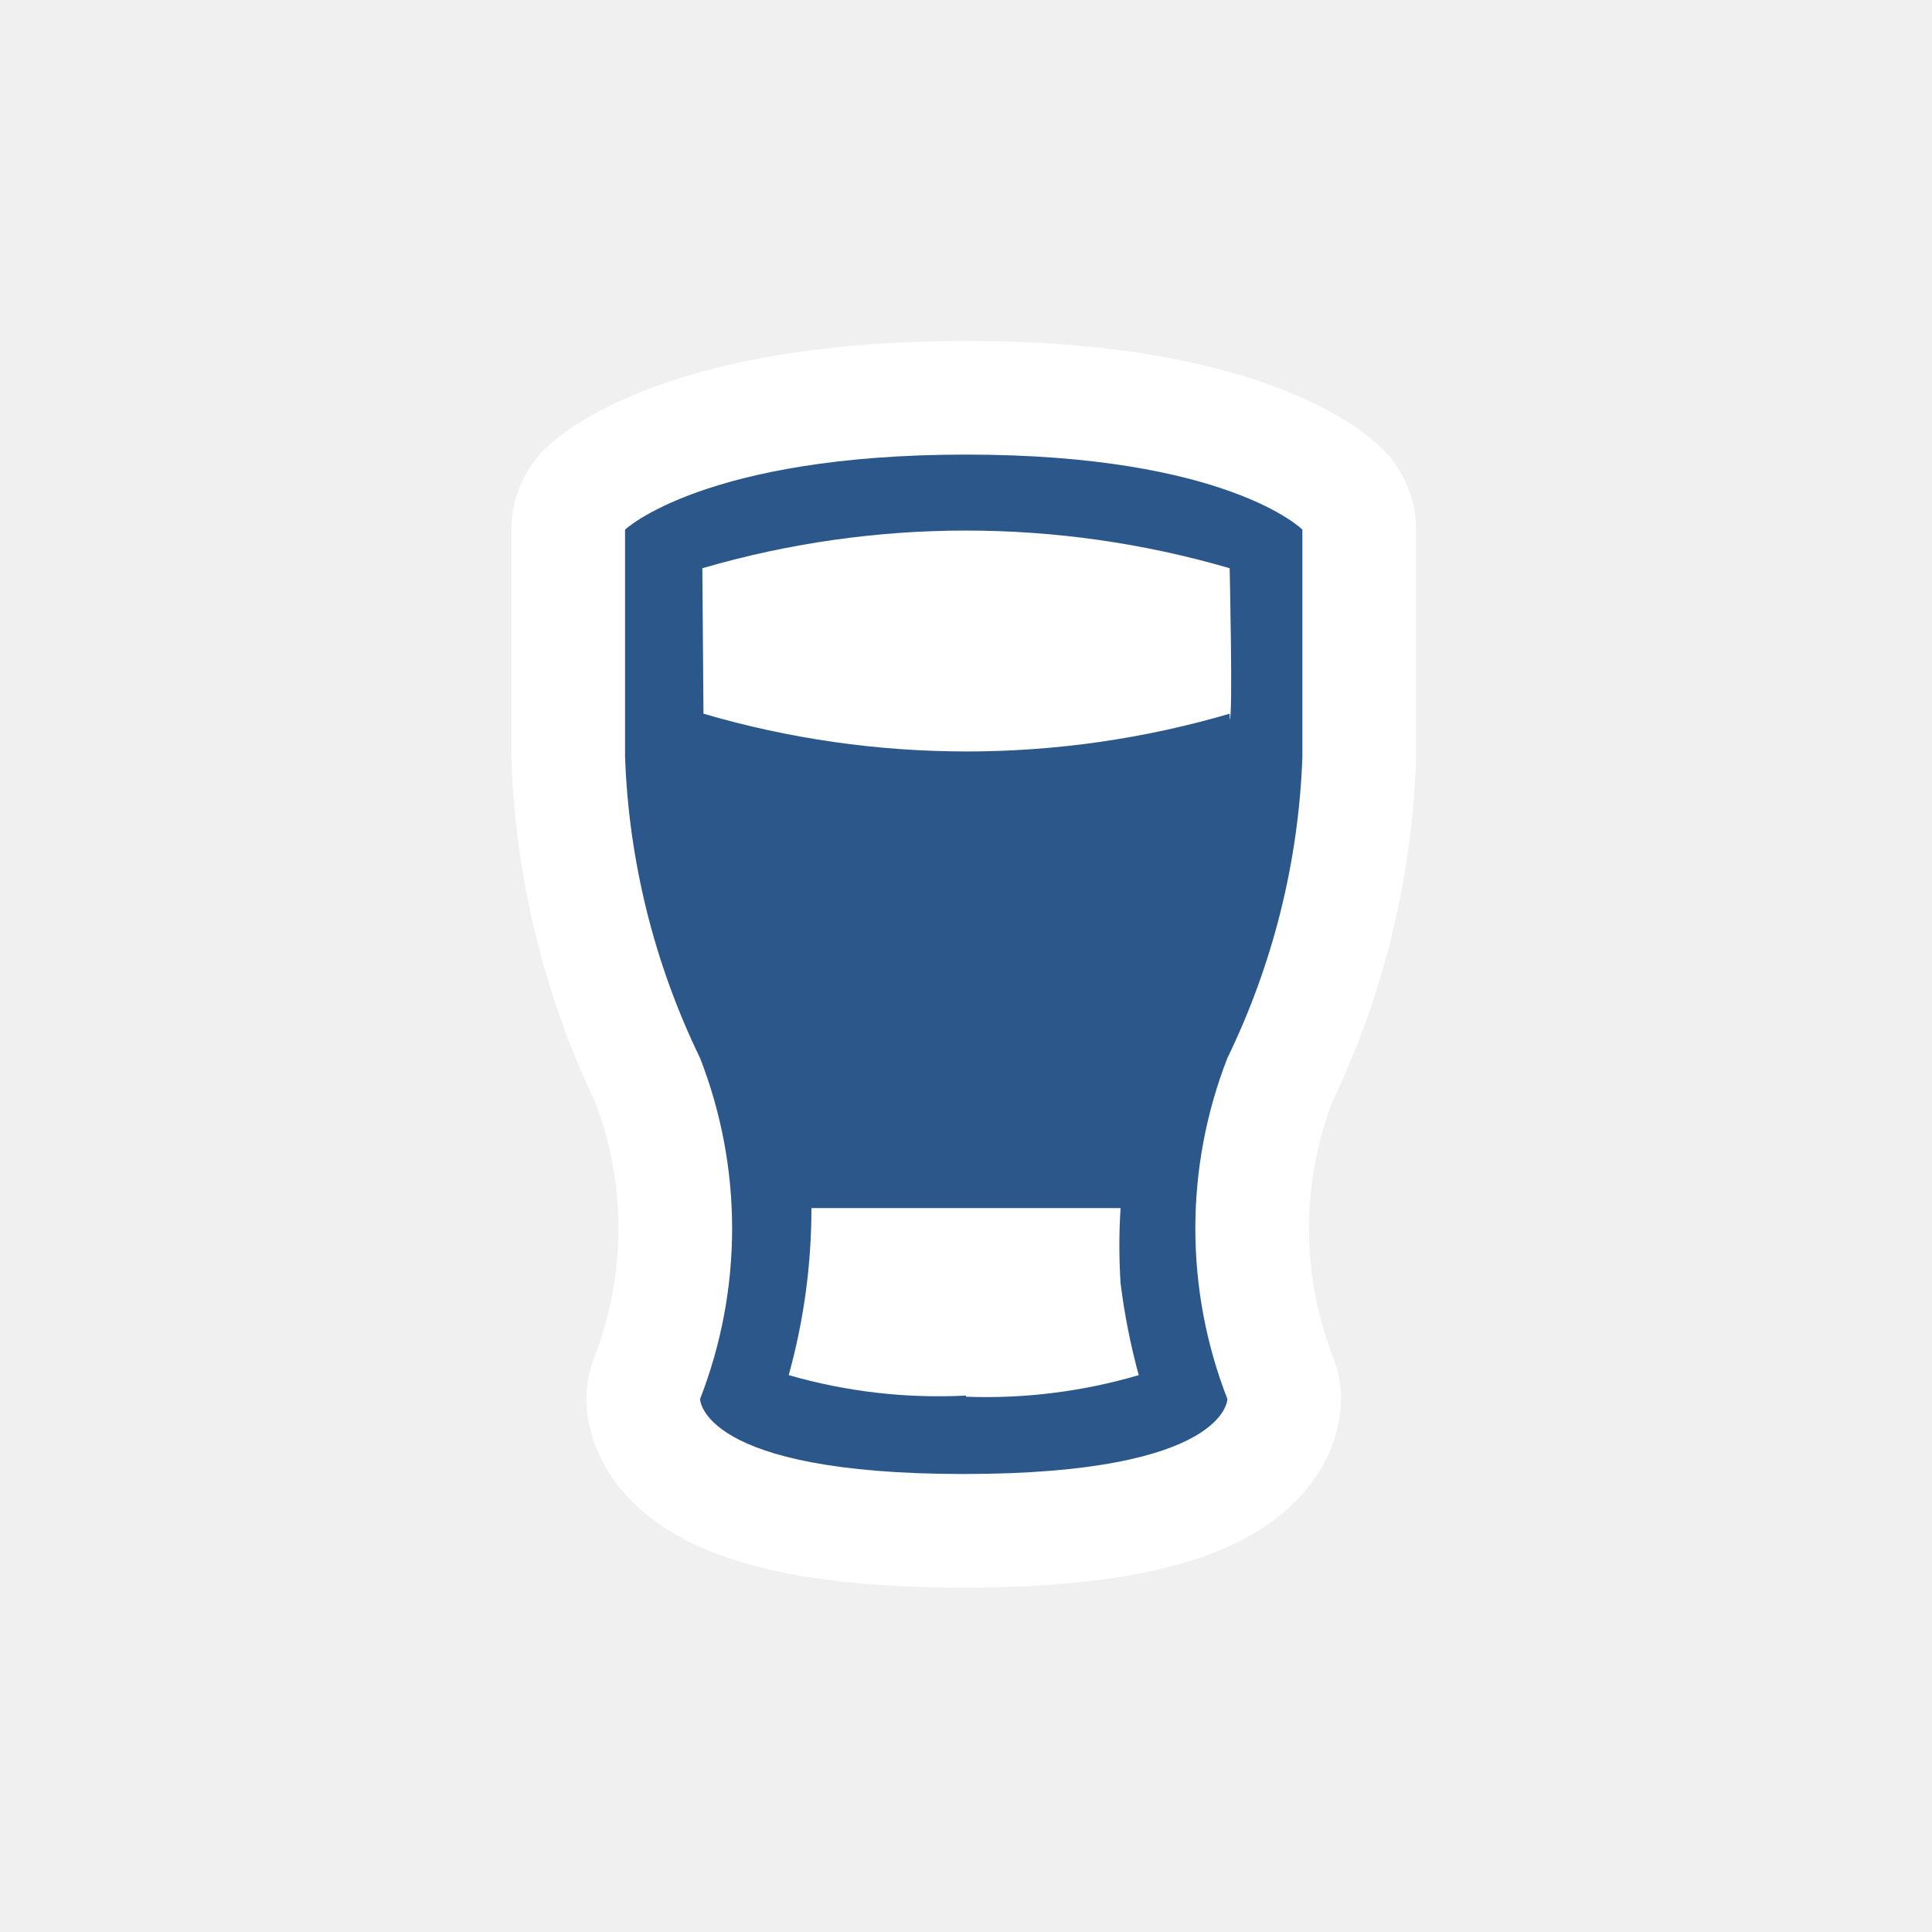
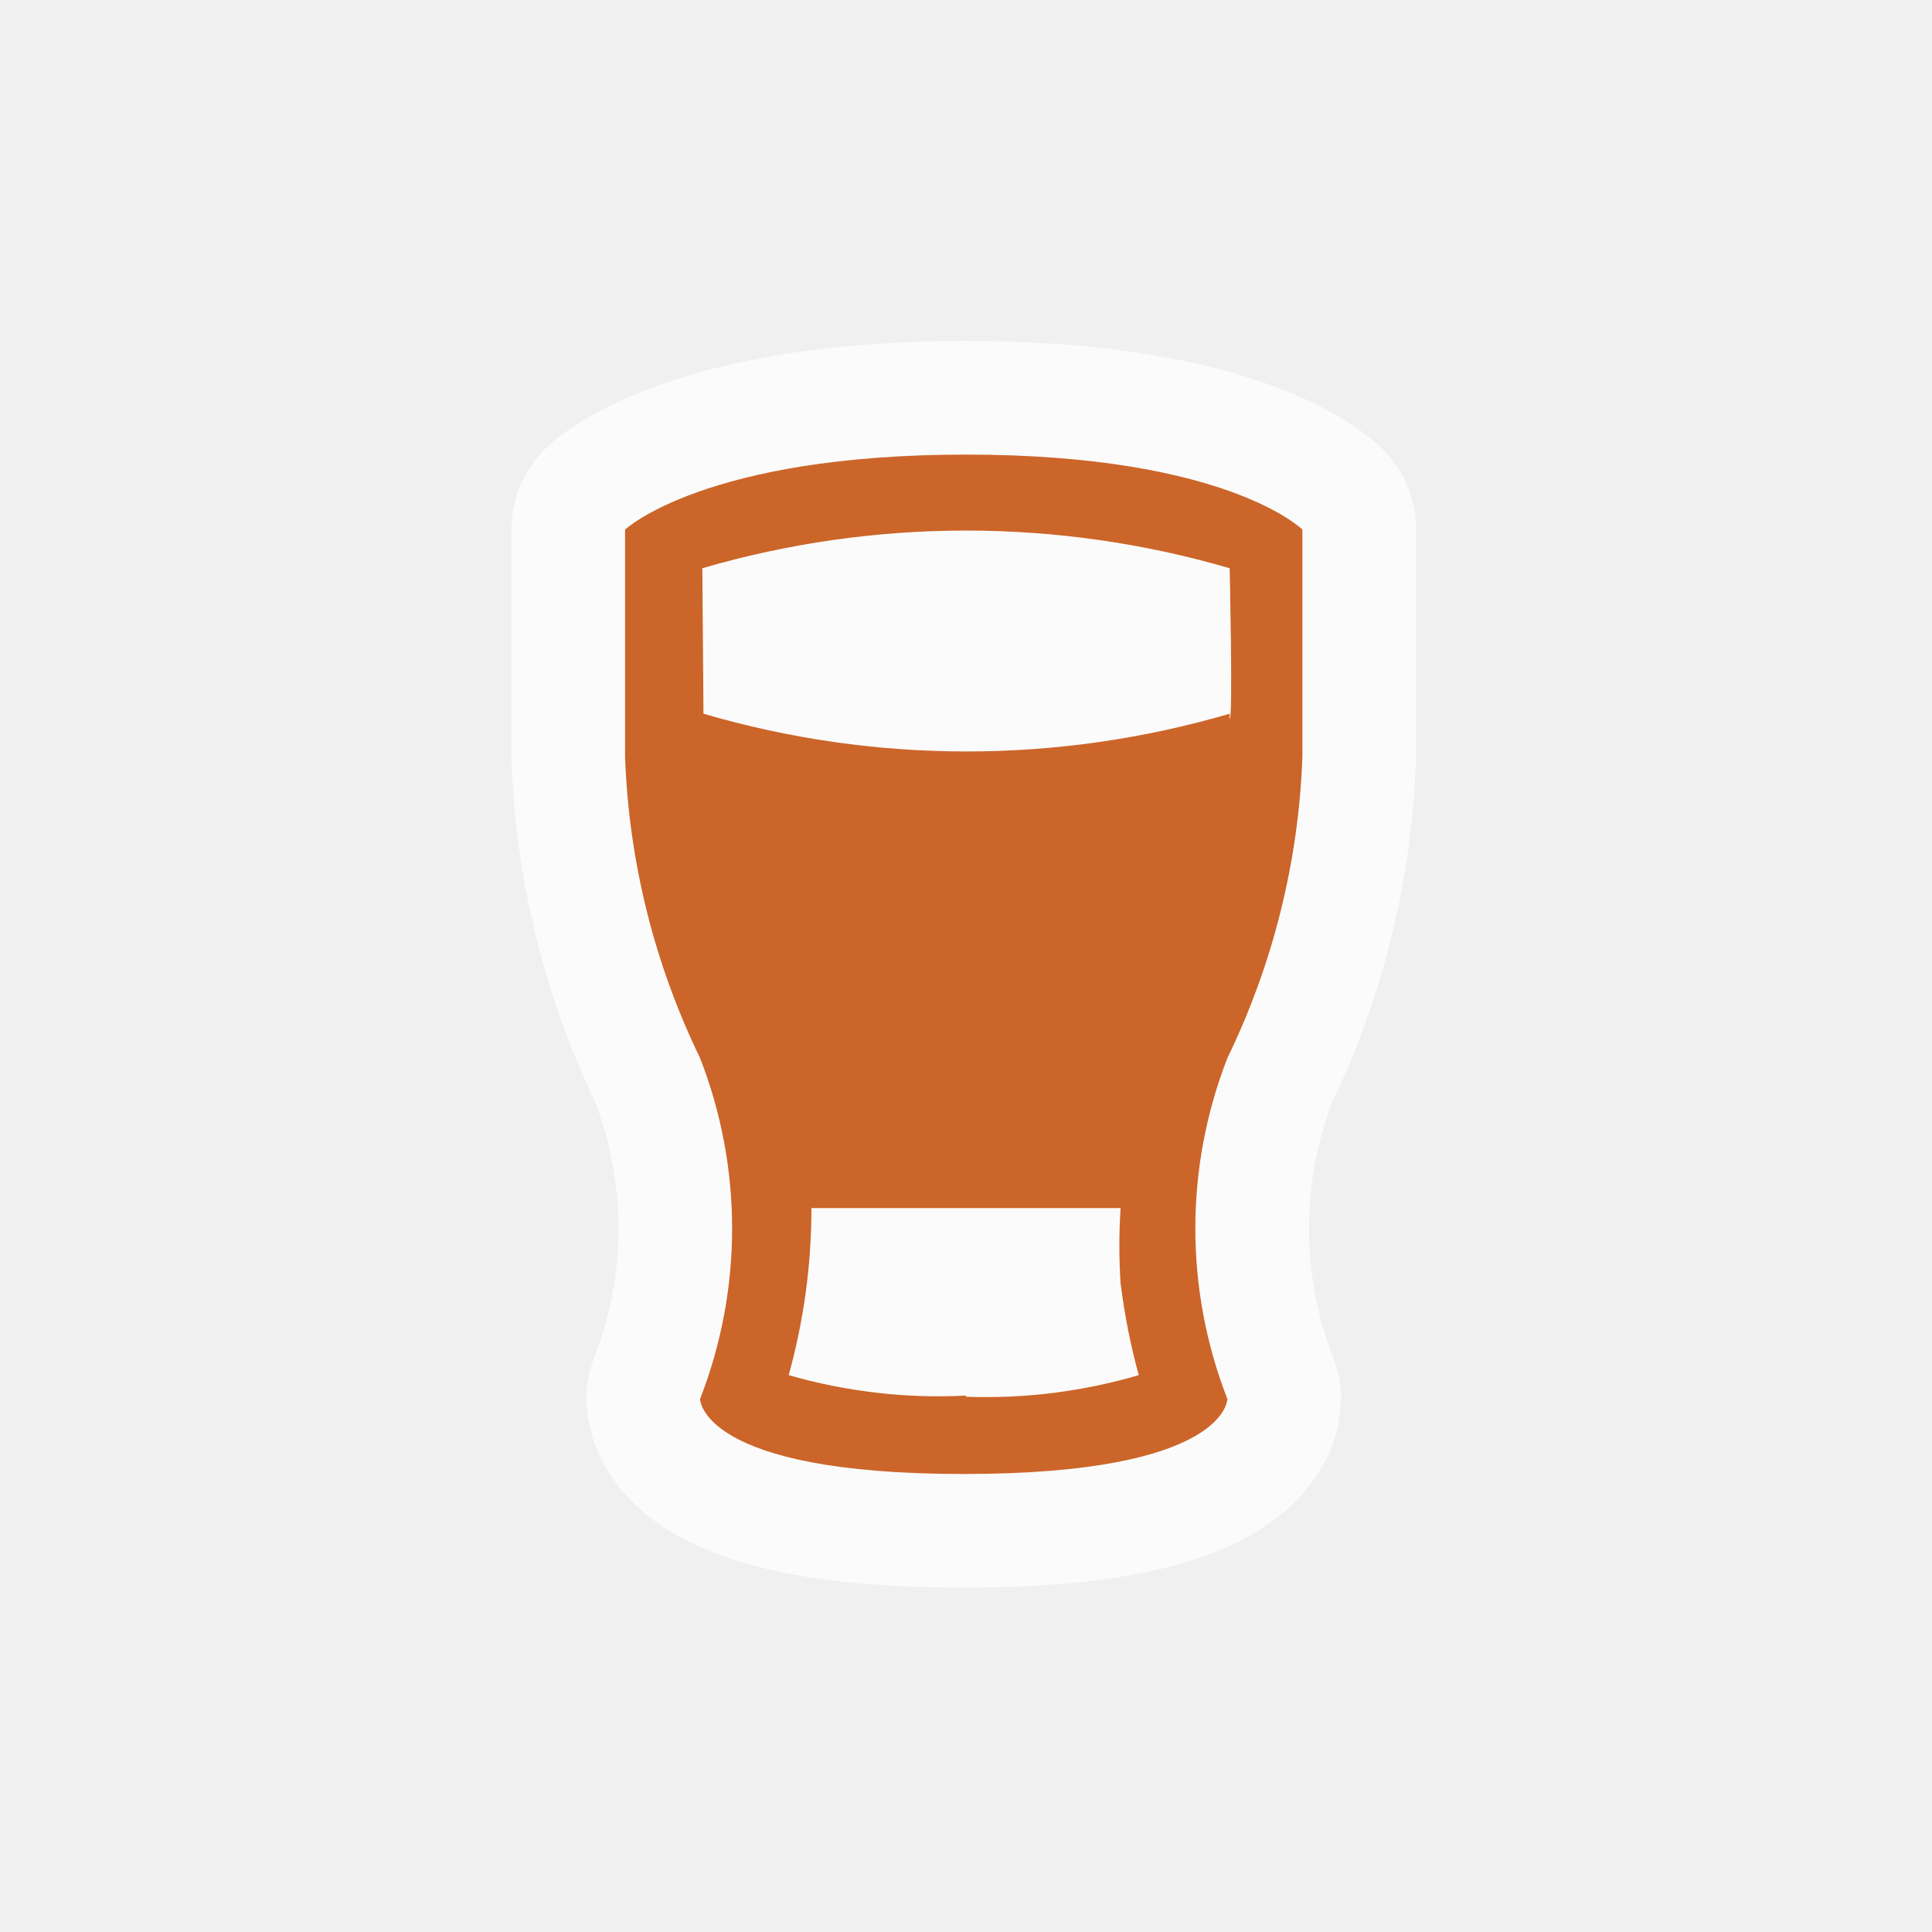
<svg xmlns="http://www.w3.org/2000/svg" viewBox="0 0 17 17" height="17" width="17">
  <rect fill="none" x="0" y="0" width="17" height="17" />
-   <path fill="#ffffff" transform="translate(3 3)" d="M5.5,1c-2.3,0-3,0.66-3,0.66v2c0.033,0.92,0.258,1.822,0.66,2.65c0.376,0.965,0.376,2.035,0,3c0,0,0,0.66,2.32,0.66  S7.8,9.31,7.8,9.31c-0.376-0.965-0.376-2.035,0-3c0.402-0.828,0.627-1.73,0.66-2.65v-2C8.46,1.66,7.8,1,5.5,1z M5.5,9.28  C4.974,9.307,4.447,9.246,3.94,9.1c0.133-0.479,0.2-0.973,0.2-1.47h2.72c-0.014,0.22-0.014,0.44,0,0.66  C6.894,8.563,6.947,8.834,7.02,9.1C6.527,9.245,6.014,9.309,5.5,9.29V9.28z M7.82,3.28c-1.512,0.443-3.118,0.443-4.63,0  L3.18,2c1.515-0.442,3.125-0.442,4.64,0c0,0,0.03,1.33,0,1.33L7.82,3.28z" style="stroke-linejoin:round;stroke-miterlimit:4;" stroke="#ffffff" stroke-width="2" />
-   <path fill="#2b578a" transform="translate(3 3)" d="M5.5,1c-2.3,0-3,0.66-3,0.66v2c0.033,0.92,0.258,1.822,0.66,2.65c0.376,0.965,0.376,2.035,0,3c0,0,0,0.66,2.32,0.66  S7.8,9.31,7.8,9.31c-0.376-0.965-0.376-2.035,0-3c0.402-0.828,0.627-1.73,0.66-2.65v-2C8.46,1.66,7.8,1,5.5,1z M5.5,9.28  C4.974,9.307,4.447,9.246,3.94,9.1c0.133-0.479,0.2-0.973,0.2-1.47h2.72c-0.014,0.22-0.014,0.44,0,0.66  C6.894,8.563,6.947,8.834,7.02,9.1C6.527,9.245,6.014,9.309,5.5,9.29V9.28z M7.82,3.28c-1.512,0.443-3.118,0.443-4.63,0  L3.18,2c1.515-0.442,3.125-0.442,4.64,0c0,0,0.03,1.33,0,1.33L7.82,3.28z" />
+   <path fill="rgba(255,255,255,0.75)" transform="translate(3 3)" d="M5.5,1c-2.3,0-3,0.66-3,0.66v2c0.033,0.92,0.258,1.822,0.66,2.65c0.376,0.965,0.376,2.035,0,3c0,0,0,0.66,2.32,0.66  S7.8,9.31,7.8,9.31c-0.376-0.965-0.376-2.035,0-3c0.402-0.828,0.627-1.73,0.66-2.65v-2C8.46,1.66,7.8,1,5.5,1z M5.5,9.28  C4.974,9.307,4.447,9.246,3.94,9.1c0.133-0.479,0.2-0.973,0.2-1.47h2.72c-0.014,0.22-0.014,0.44,0,0.66  C6.894,8.563,6.947,8.834,7.02,9.1C6.527,9.245,6.014,9.309,5.5,9.29V9.28z M7.82,3.28c-1.512,0.443-3.118,0.443-4.63,0  L3.18,2c1.515-0.442,3.125-0.442,4.64,0c0,0,0.03,1.33,0,1.33L7.82,3.28z" style="stroke-linejoin:round;stroke-miterlimit:4px;" stroke="rgba(255,255,255,0.75)" stroke-width="2" />
+   <path fill="#cc6529" transform="translate(3 3)" d="M5.5,1c-2.3,0-3,0.66-3,0.66v2c0.033,0.92,0.258,1.822,0.66,2.65c0.376,0.965,0.376,2.035,0,3c0,0,0,0.66,2.32,0.66  S7.8,9.31,7.8,9.31c-0.376-0.965-0.376-2.035,0-3c0.402-0.828,0.627-1.73,0.66-2.65v-2C8.46,1.66,7.8,1,5.5,1z M5.5,9.28  C4.974,9.307,4.447,9.246,3.94,9.1c0.133-0.479,0.2-0.973,0.2-1.47h2.72c-0.014,0.22-0.014,0.44,0,0.66  C6.894,8.563,6.947,8.834,7.02,9.1C6.527,9.245,6.014,9.309,5.5,9.29V9.28z M7.82,3.28c-1.512,0.443-3.118,0.443-4.63,0  L3.18,2c1.515-0.442,3.125-0.442,4.64,0c0,0,0.03,1.33,0,1.33L7.82,3.28z" />
</svg>
